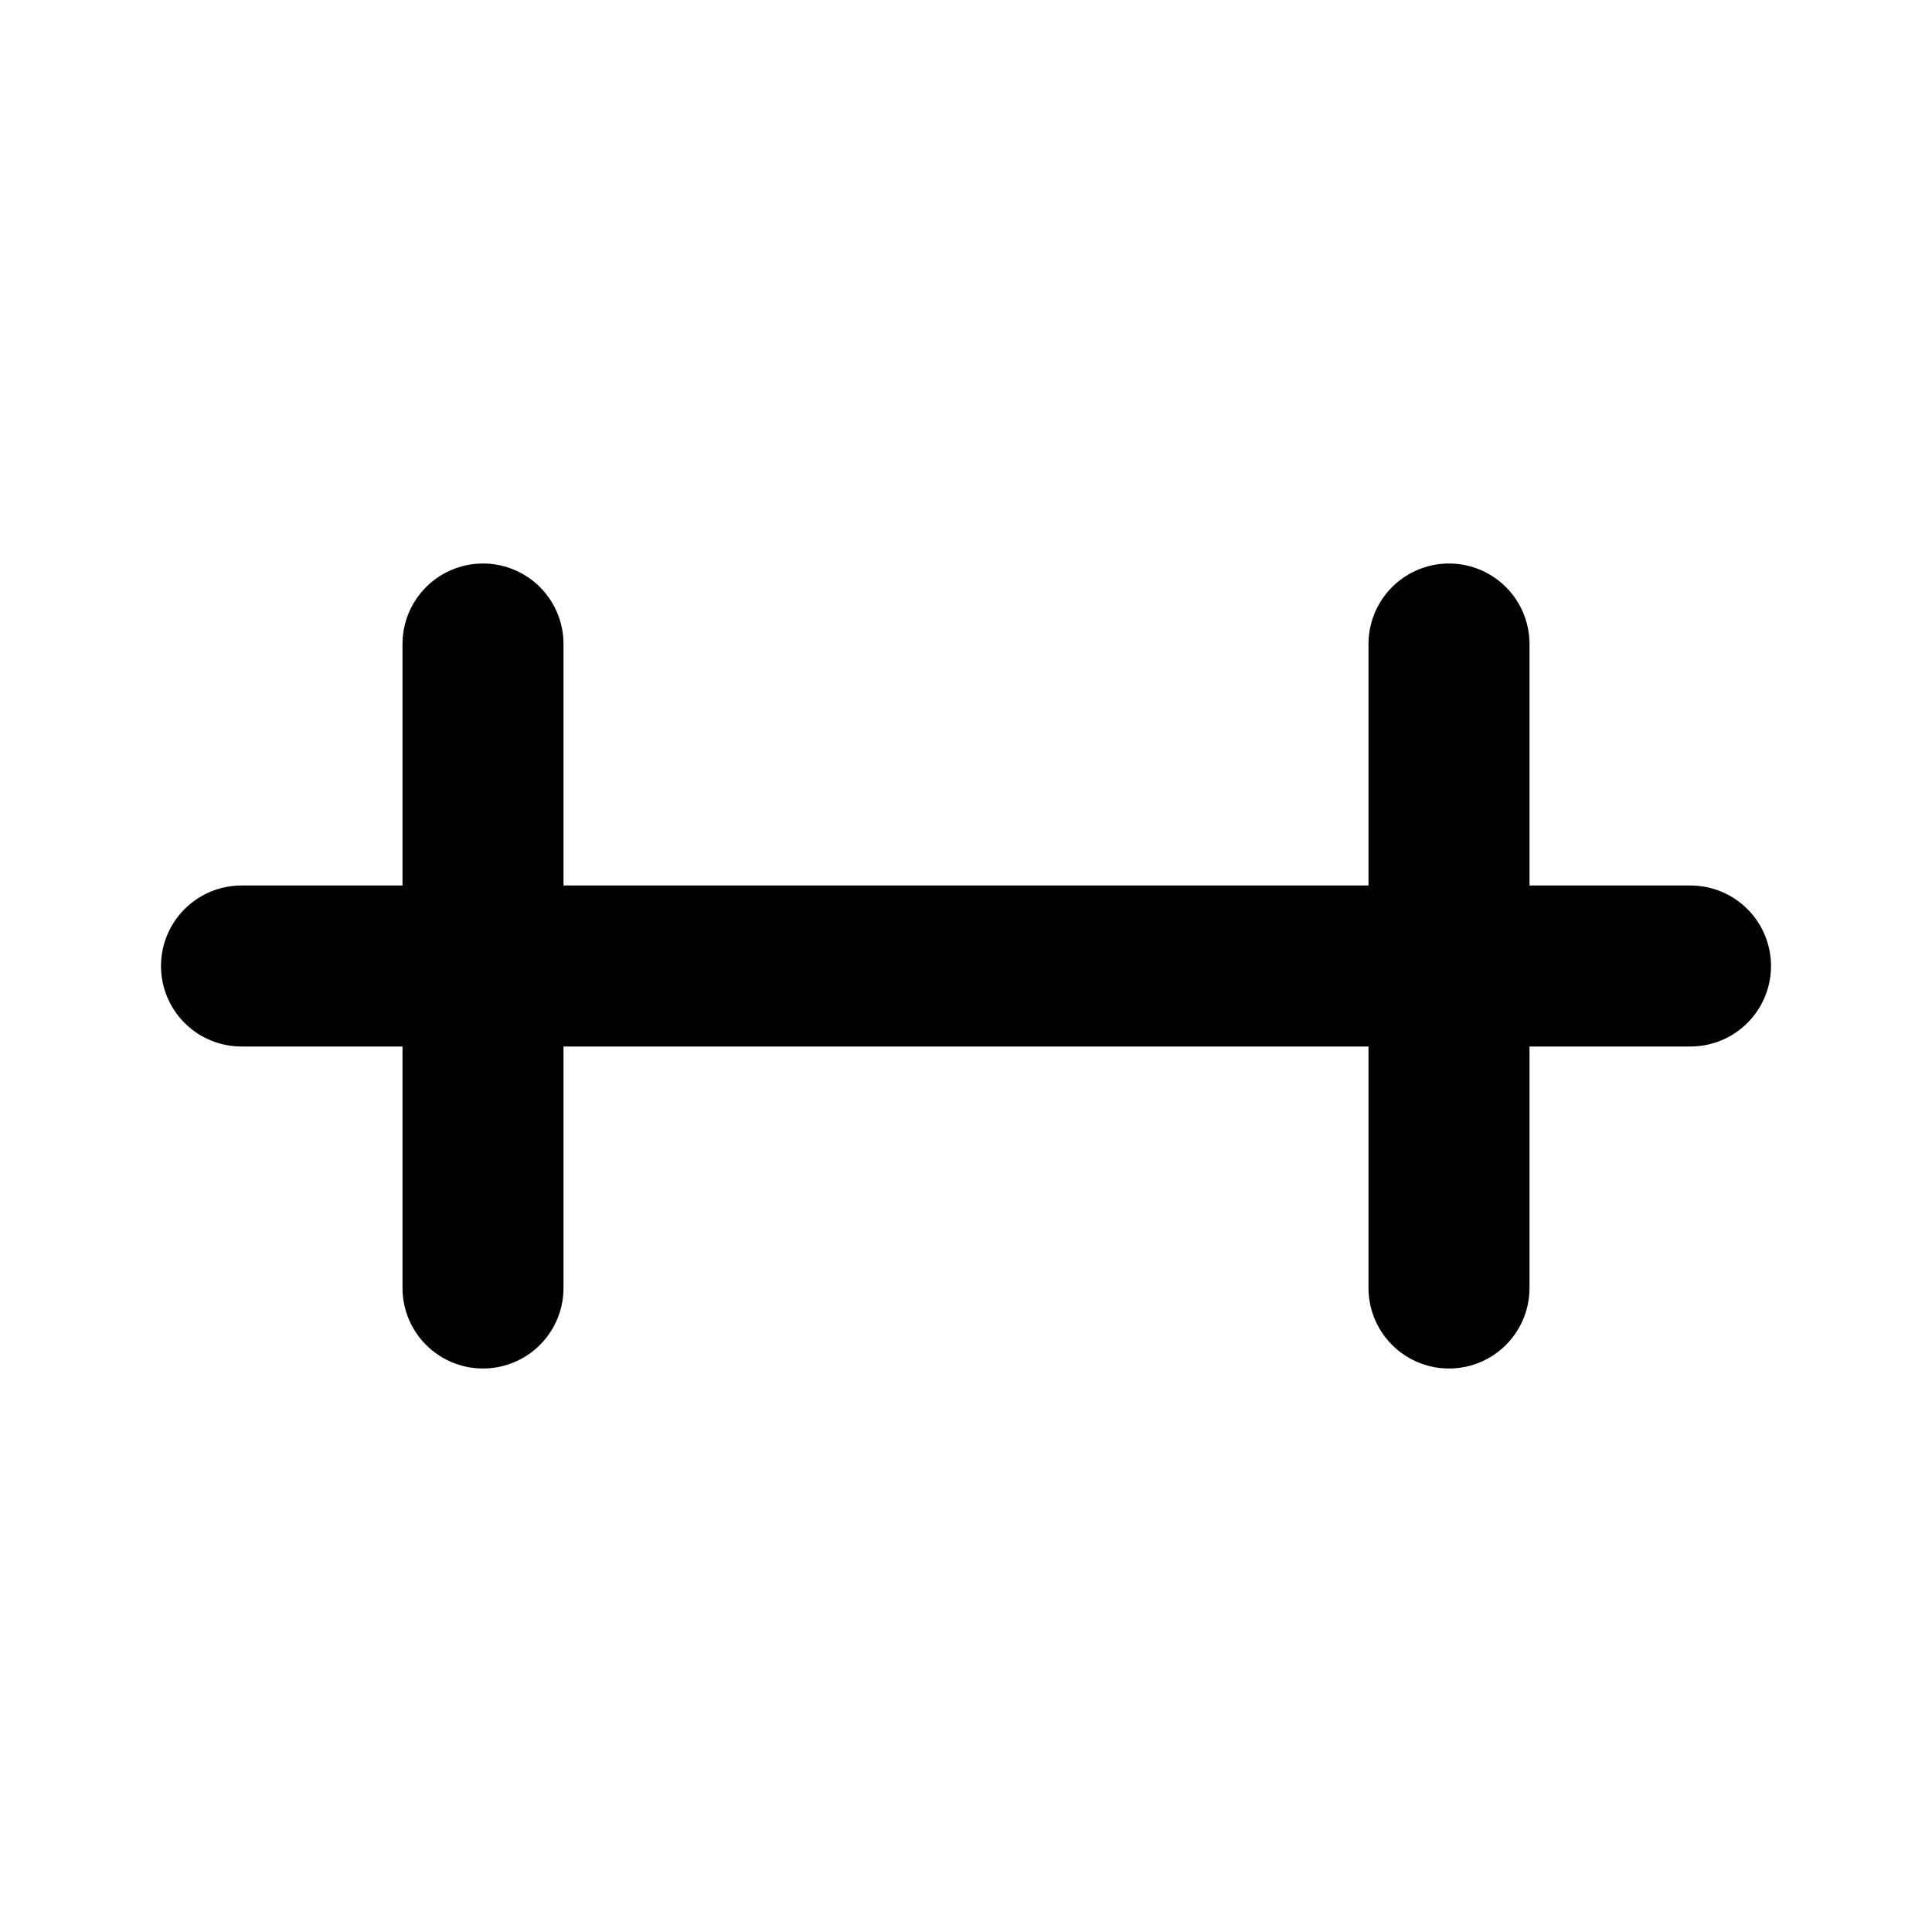
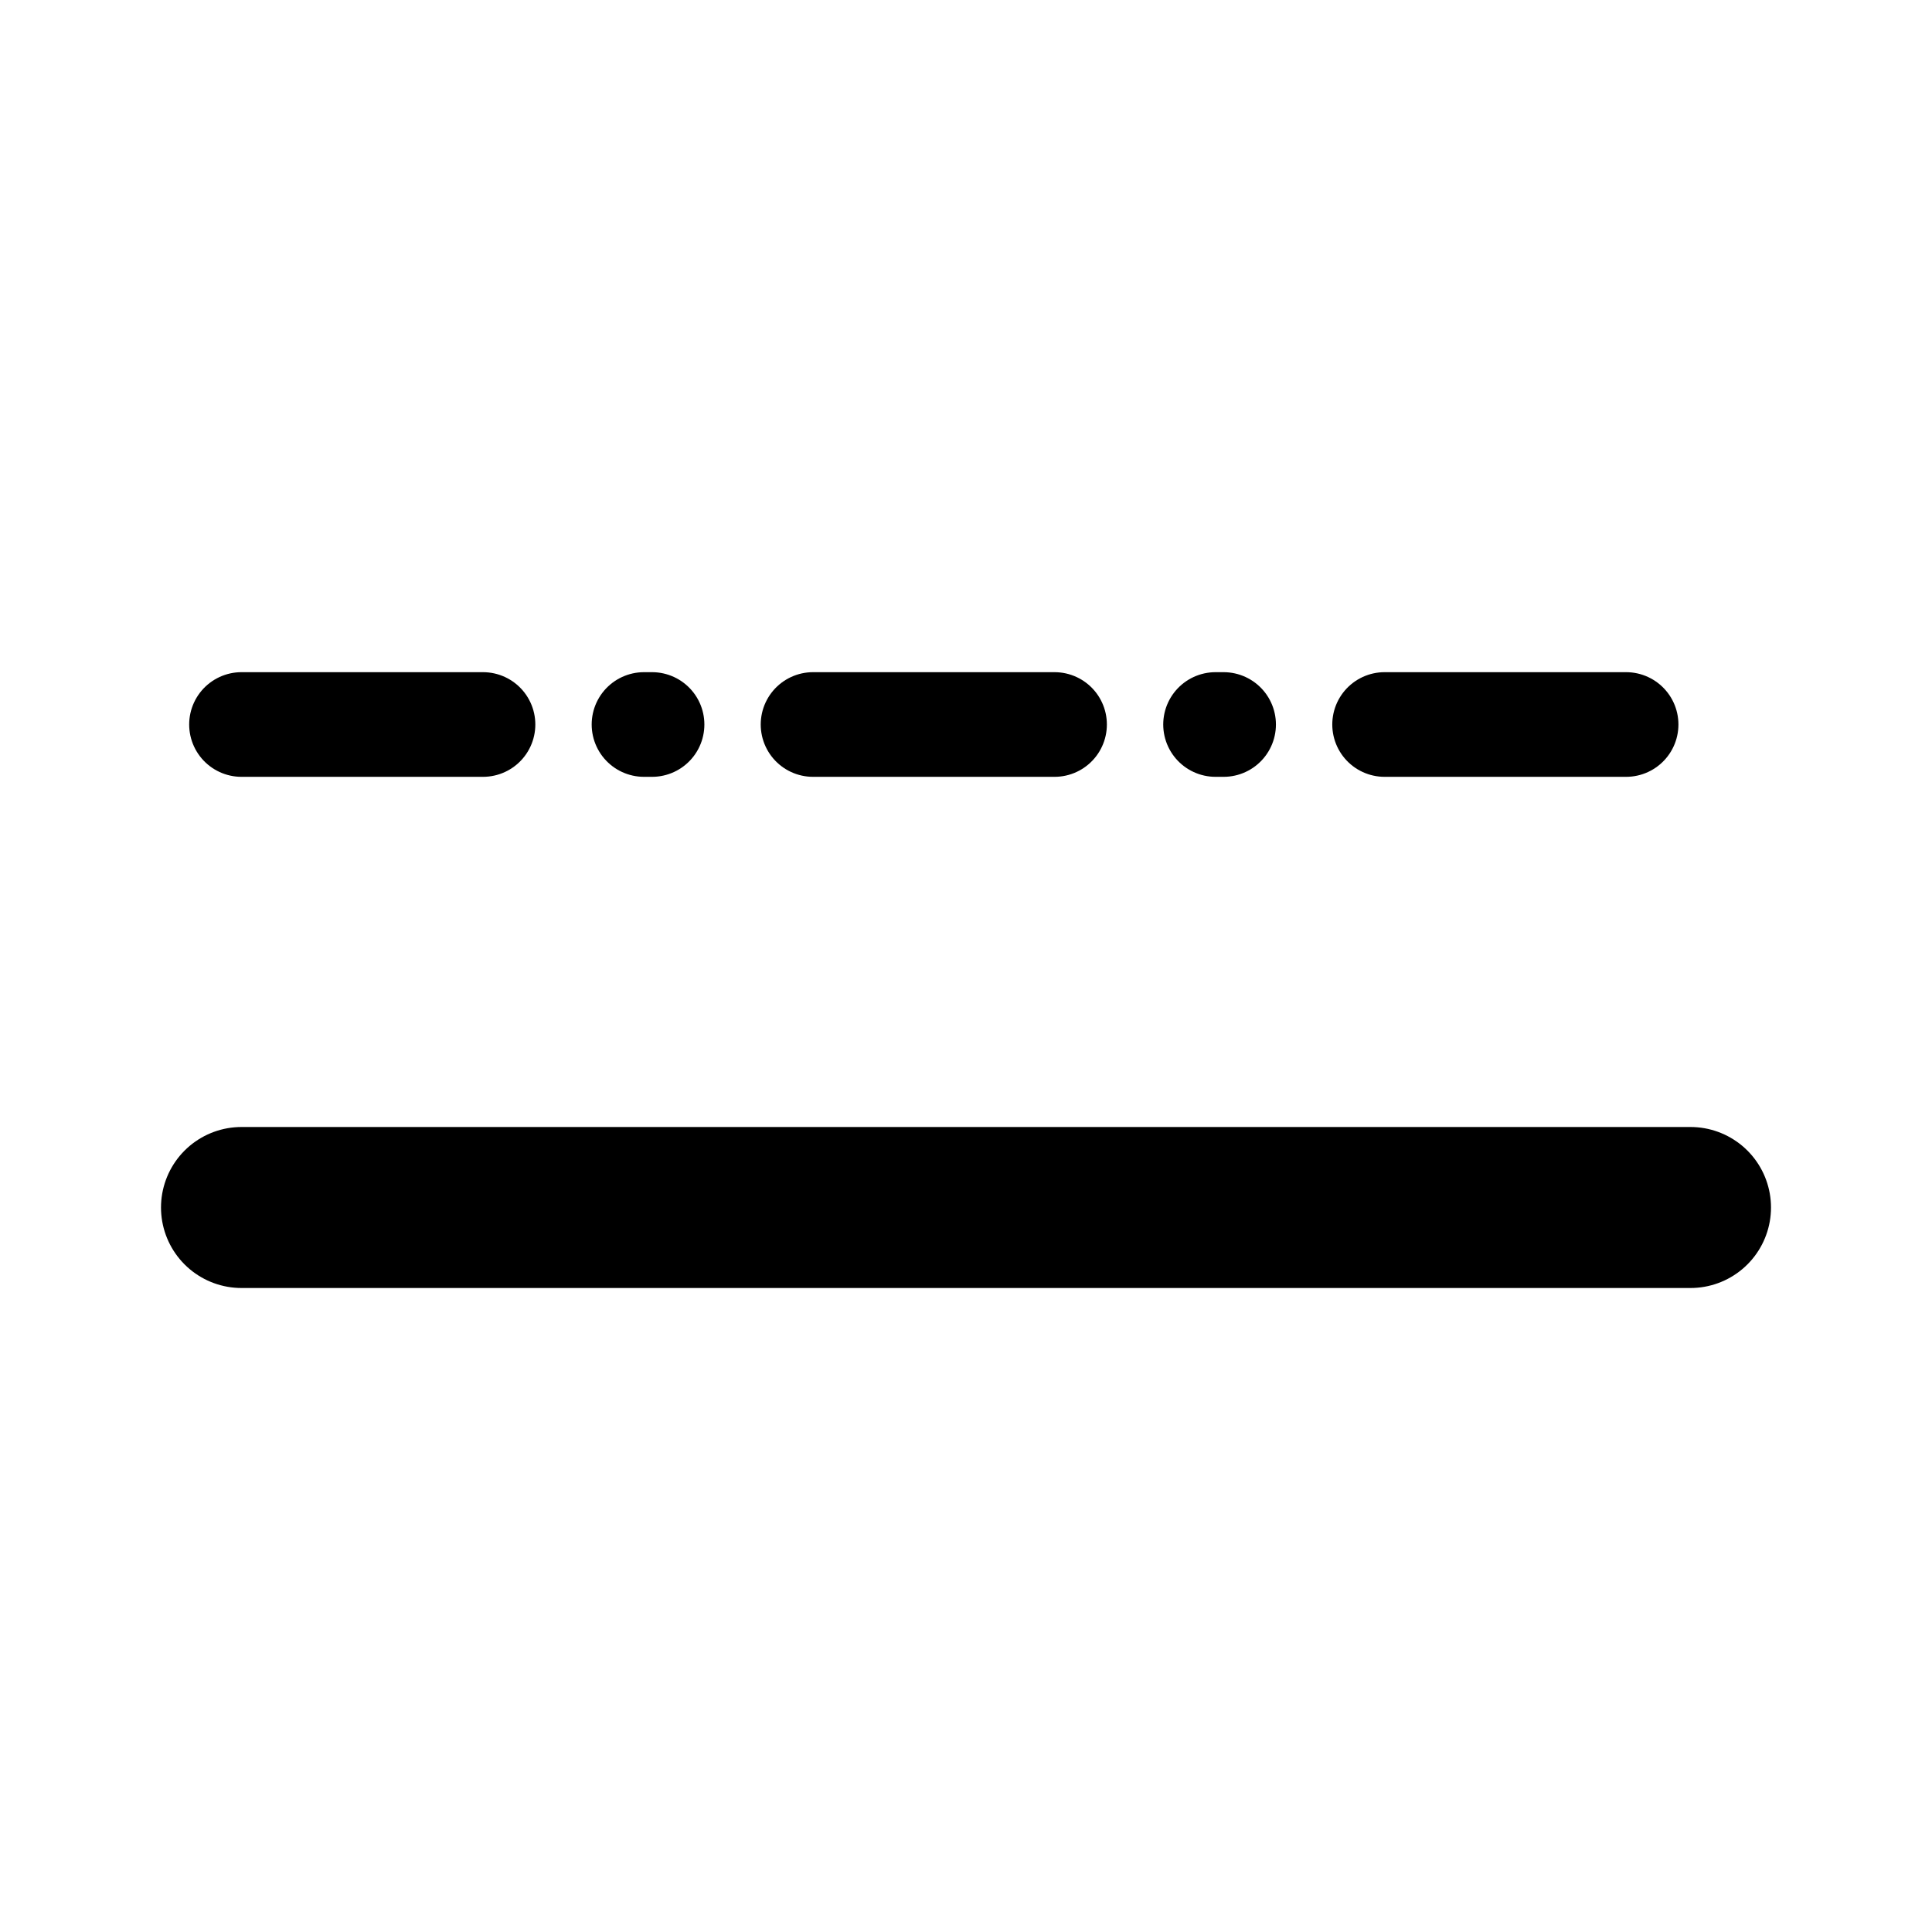
<svg xmlns="http://www.w3.org/2000/svg" width="24px" height="24px" viewBox="0 0 24 24" fill="none" stroke="currentColor" stroke-width="2" stroke-linecap="round">
-   <line x1="3" y1="12" x2="21" y2="12" />
-   <line x1="6" y1="8" x2="6" y2="16" />
-   <line x1="18" y1="8" x2="18" y2="16" />
+   <line x1="3" y1="15" x2="21" y2="15" />
+   <line x1="3" y1="9" x2="21" y2="9" stroke-width="1.3" stroke-dasharray="3 2 0.1 2" />
</svg>
